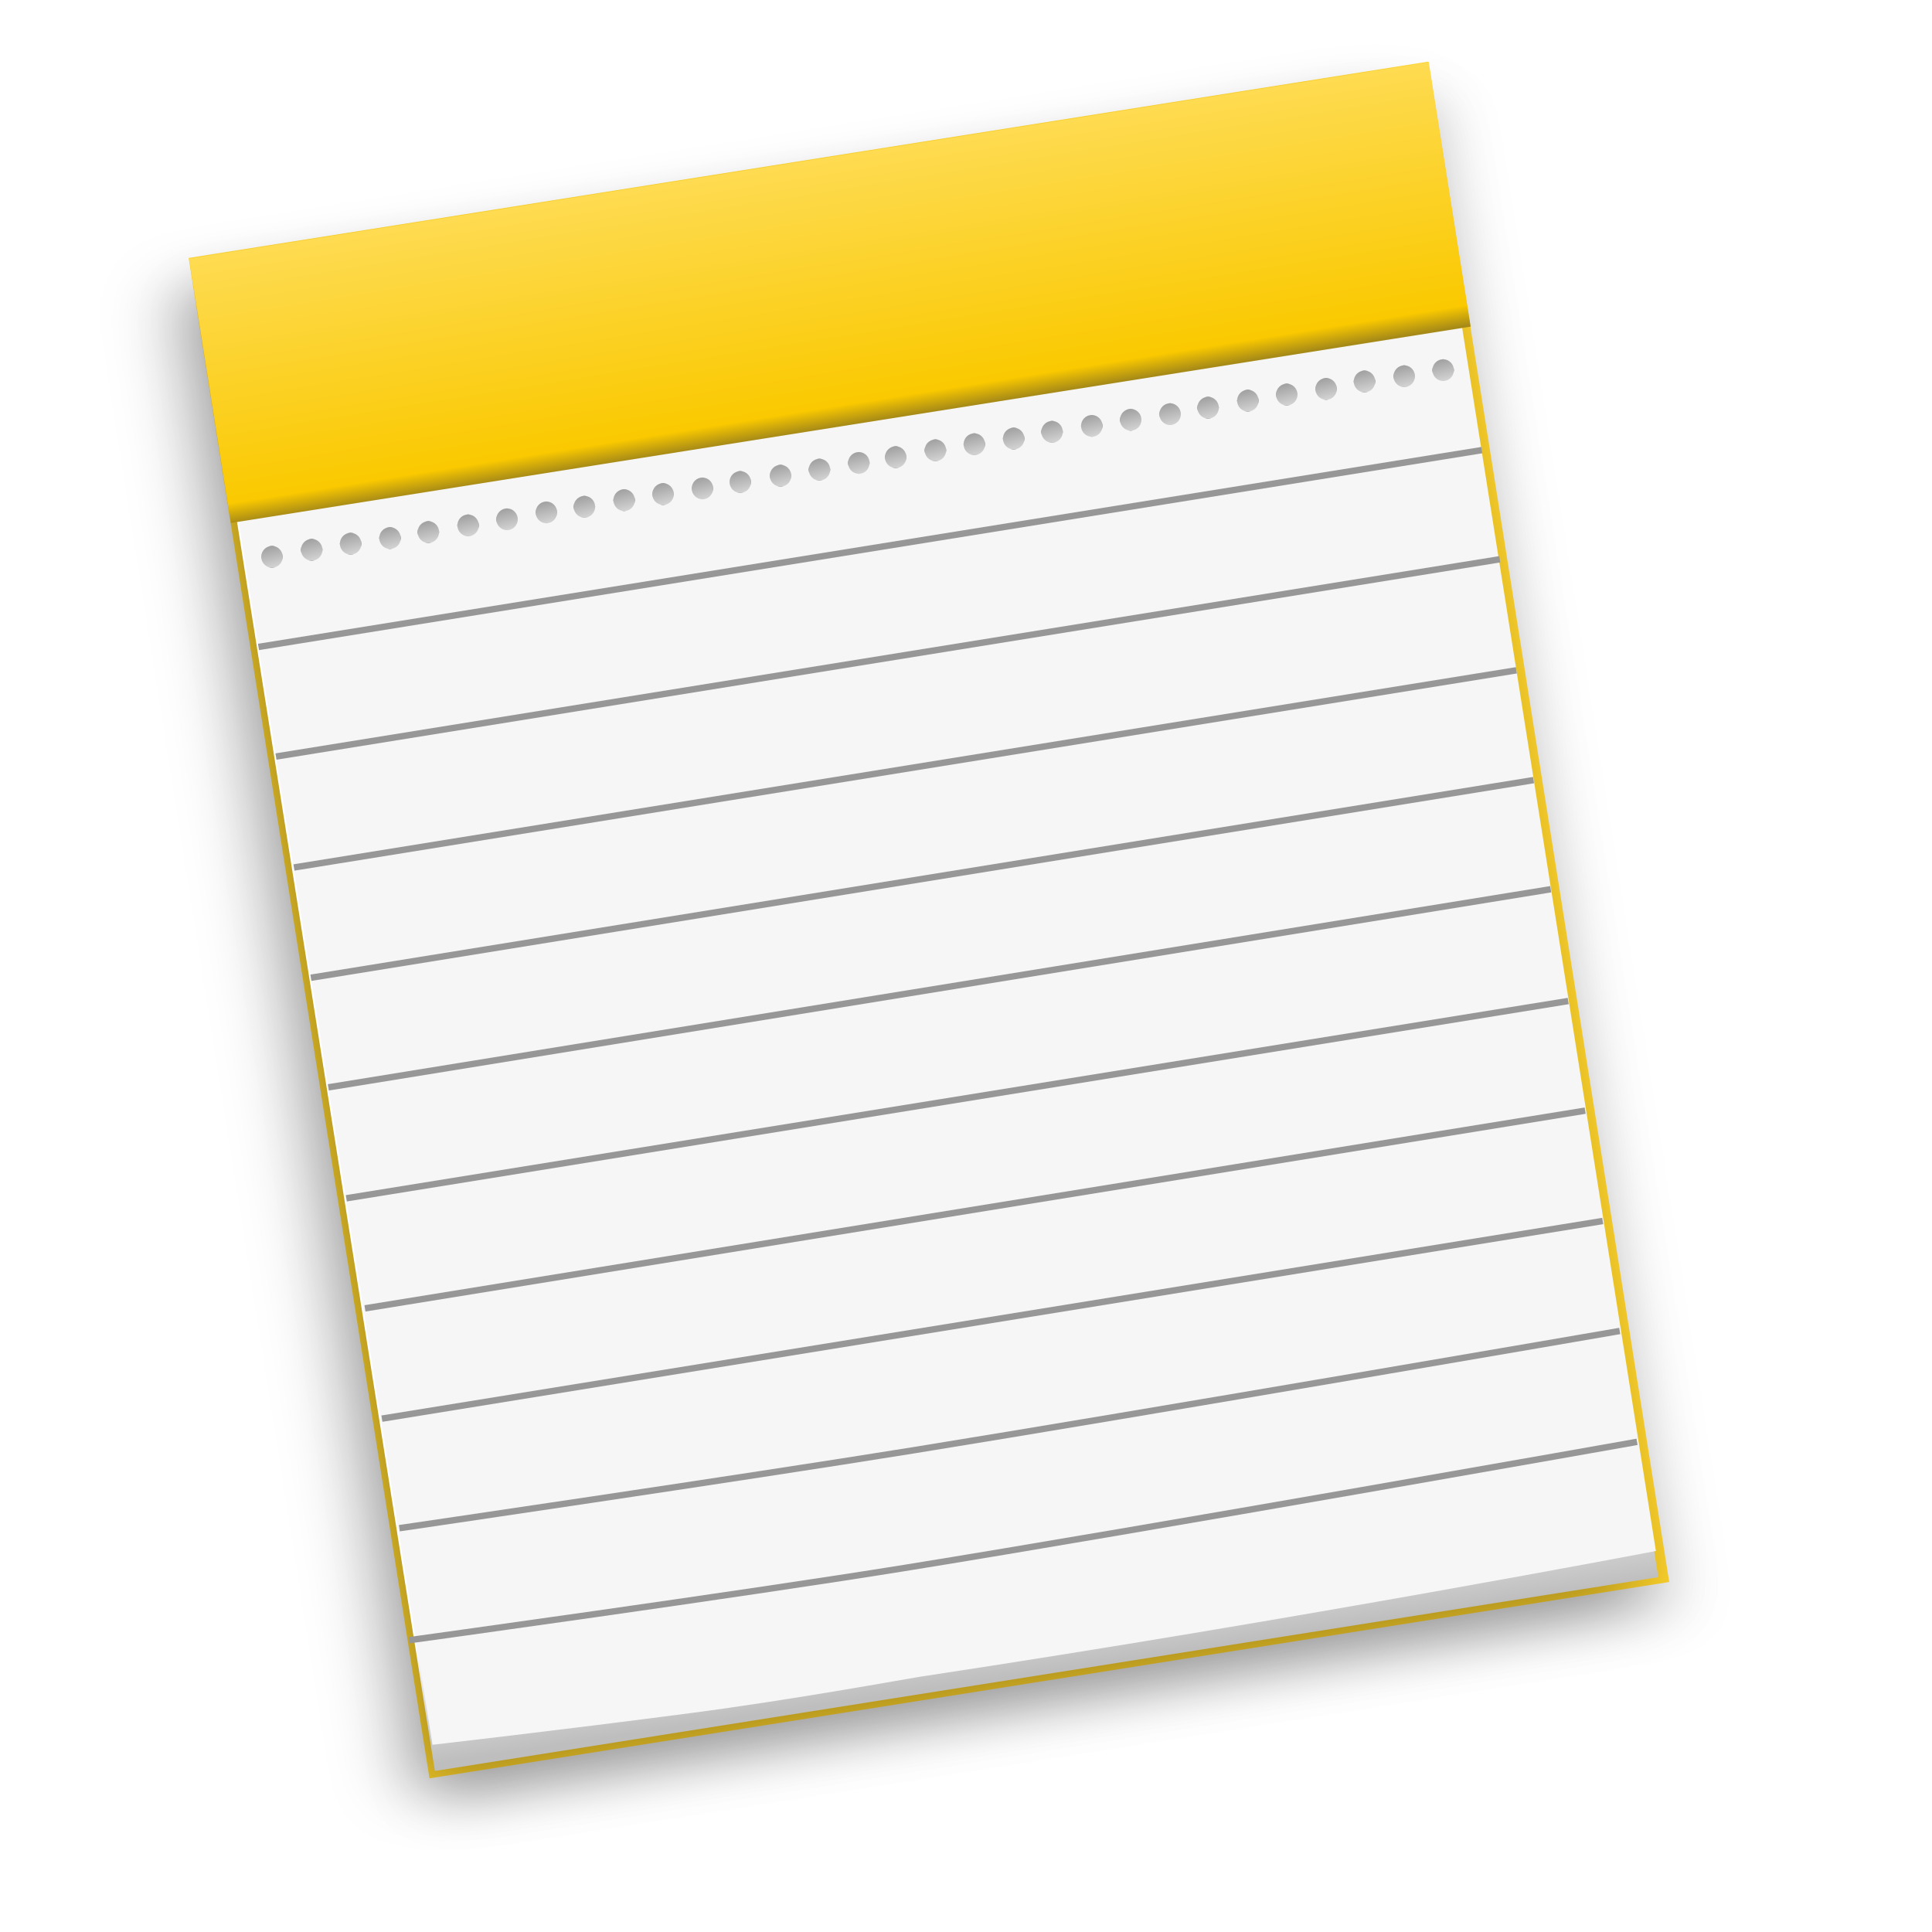
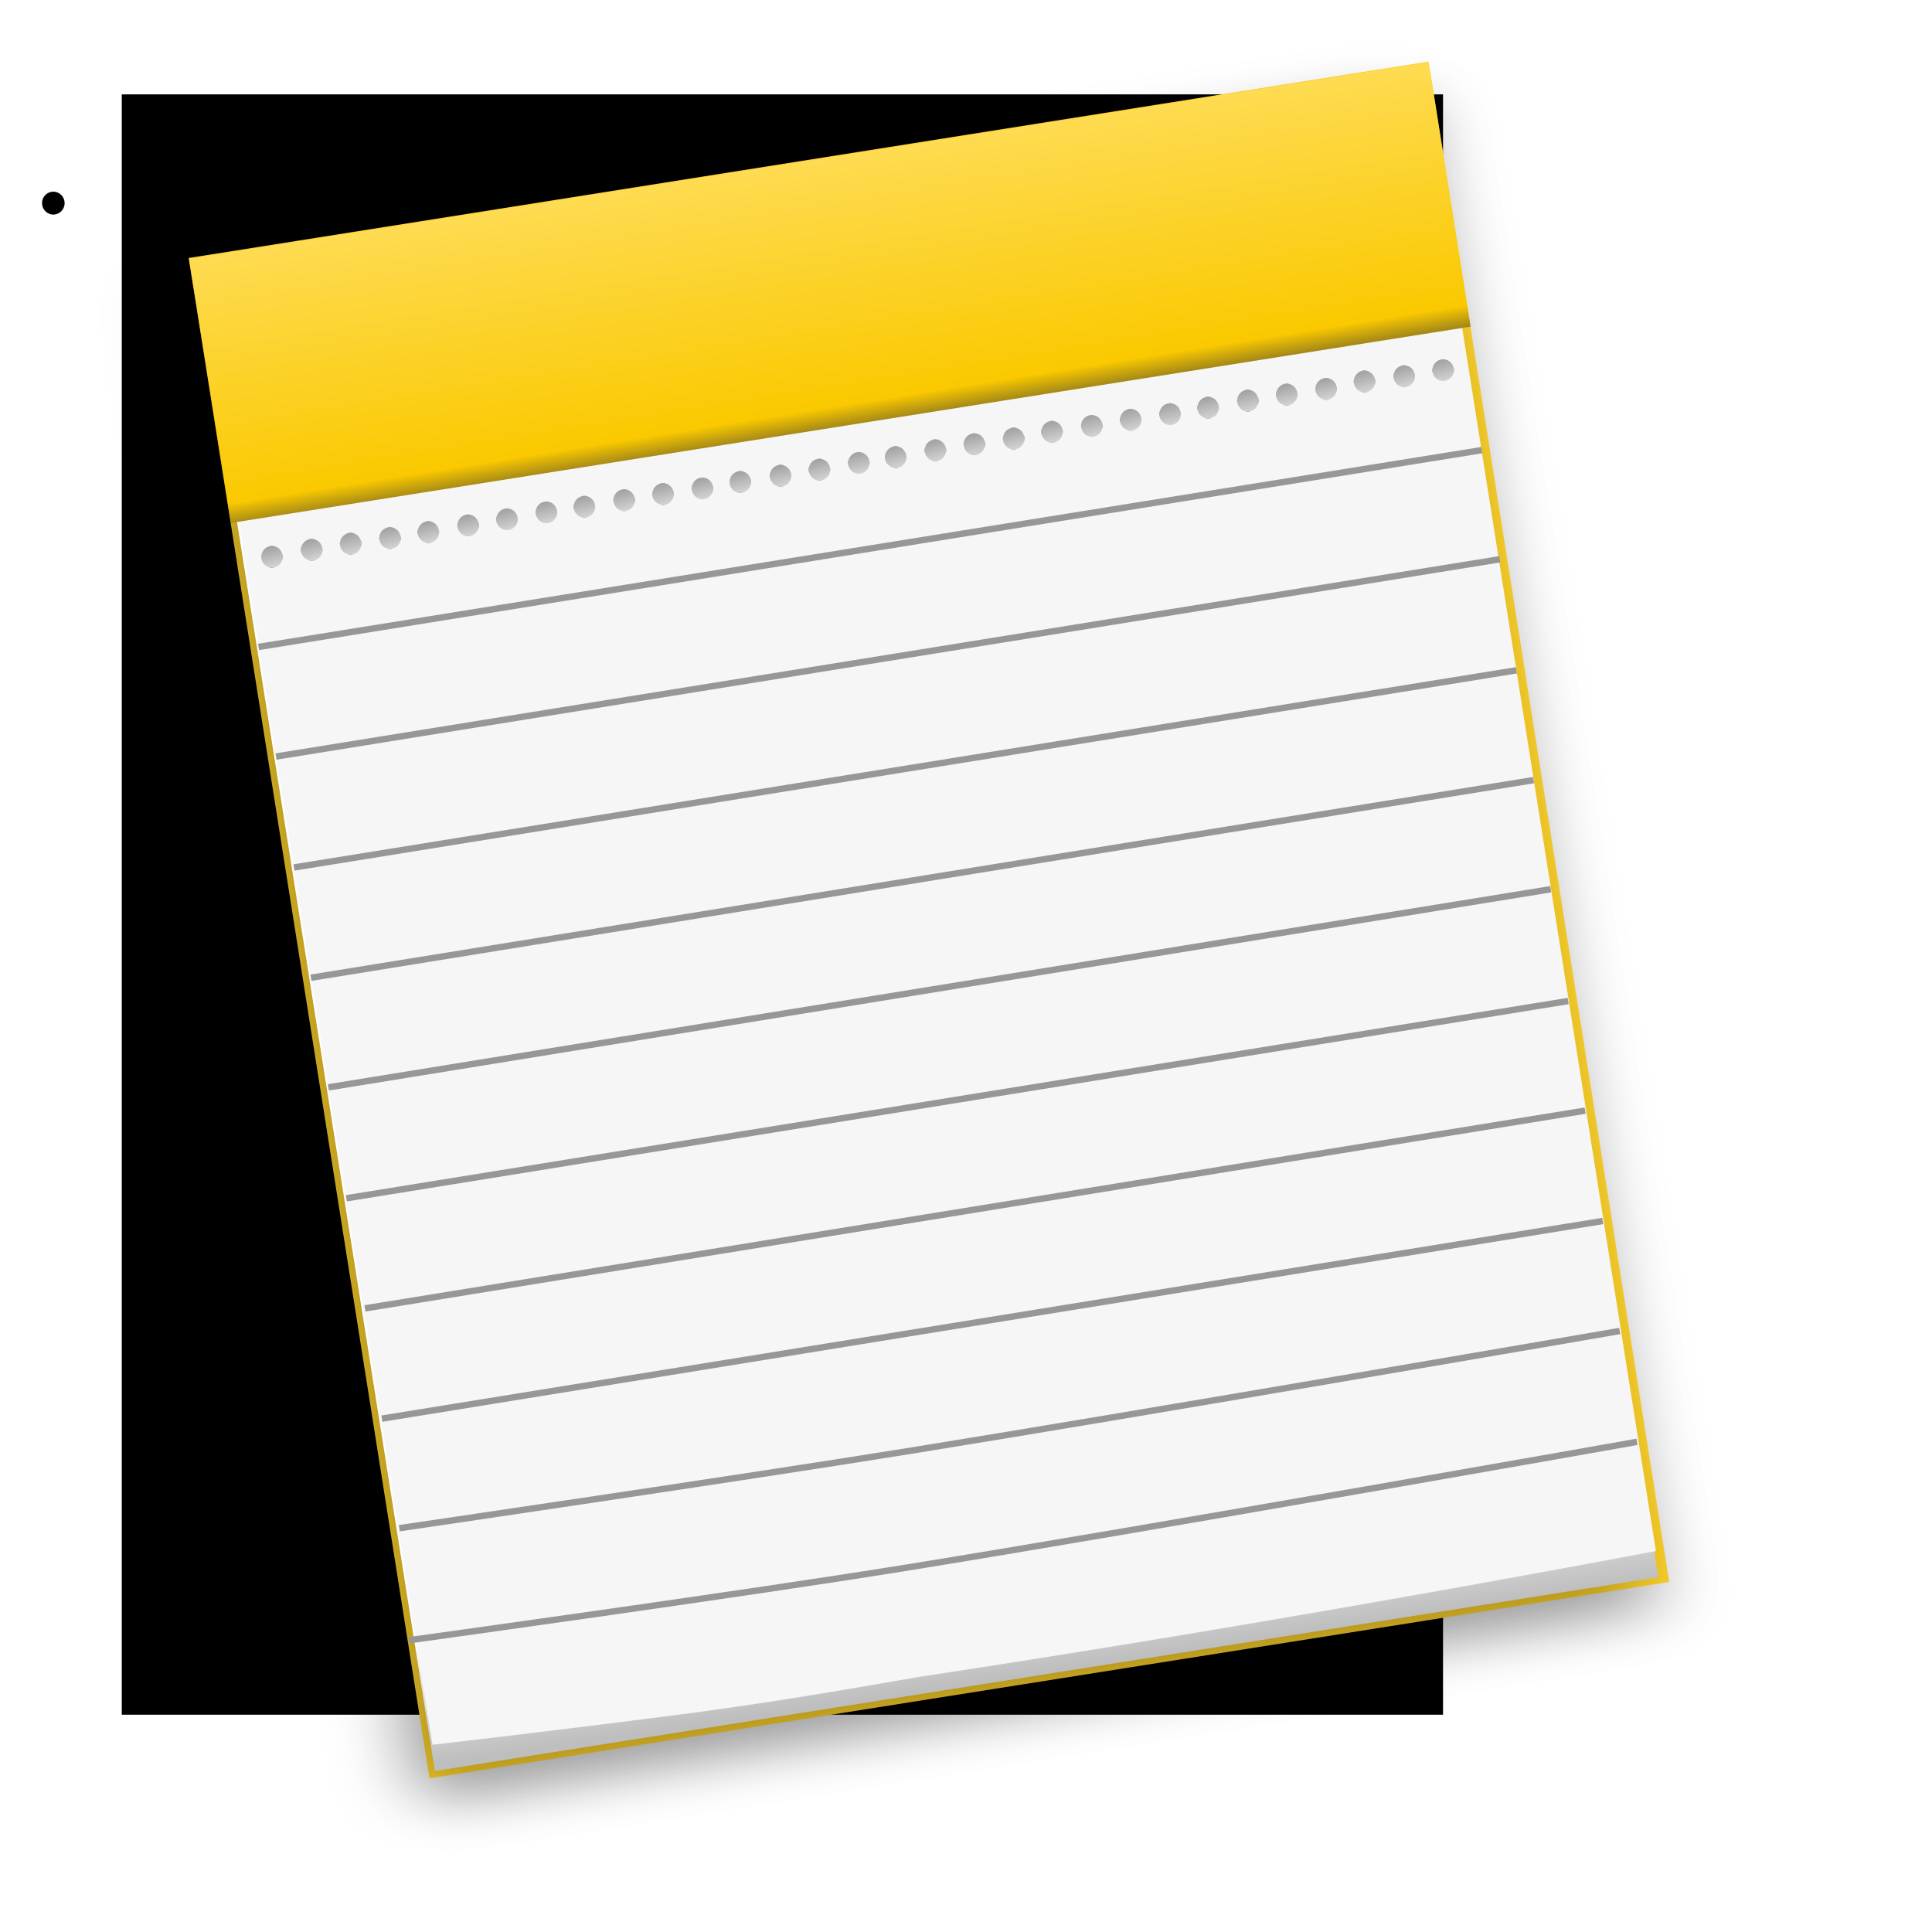
<svg xmlns="http://www.w3.org/2000/svg" viewBox="0 0 500 500">
  <defs>
-     <rect id="notes-path-1" x="31.515" y="24.424" width="341.939" height="419.342" />
    <filter x="-7.9%" y="-4.3%" width="115.8%" height="112.9%" filterUnits="objectBoundingBox" id="notes-filter-2">
      <feOffset dx="0" dy="9" in="SourceAlpha" result="shadowOffsetOuter1" />
      <feGaussianBlur stdDeviation="7.5" in="shadowOffsetOuter1" result="shadowBlurOuter1" />
      <feColorMatrix values="0 0 0 0 0   0 0 0 0 0   0 0 0 0 0  0 0 0 0.123 0" type="matrix" in="shadowBlurOuter1" />
    </filter>
    <linearGradient x1="50%" y1="91.632%" x2="50%" y2="100%" id="notes-linearGradient-3">
      <stop stop-color="#FFFFFF" offset="0%" />
      <stop stop-color="#BEBEBE" offset="100%" />
    </linearGradient>
-     <rect id="notes-path-4" x="33.357" y="27.149" width="337.439" height="414.927" />
    <filter x="-10.7%" y="-5.8%" width="117.8%" height="114.5%" filterUnits="objectBoundingBox" id="notes-filter-5">
      <feOffset dx="-6" dy="6" in="SourceAlpha" result="shadowOffsetOuter1" />
      <feGaussianBlur stdDeviation="9" in="shadowOffsetOuter1" result="shadowBlurOuter1" />
      <feColorMatrix values="0 0 0 0 0   0 0 0 0 0   0 0 0 0 0  0 0 0 0.334 0" type="matrix" in="shadowBlurOuter1" />
    </filter>
    <linearGradient x1="50%" y1="-26.246%" x2="50%" y2="100%" id="notes-linearGradient-6">
      <stop stop-color="#100E169" offset="0%" />
      <stop stop-color="#100E169" offset="0%" />
      <stop stop-color="#FFE068" offset="0%" />
      <stop stop-color="#FAC900" offset="93.911%" />
      <stop stop-color="#A68A17" offset="100%" />
    </linearGradient>
    <linearGradient x1="50%" y1="0%" x2="75.068%" y2="100%" id="notes-linearGradient-7">
      <stop stop-color="#A1A1A1" offset="0%" />
      <stop stop-color="#D6D6D6" offset="100%" />
    </linearGradient>
-     <ellipse id="notes-path-8" cx="13.798" cy="52.566" rx="2.924" ry="2.963" />
    <filter x="0.0%" y="0.0%" width="100.0%" height="100.0%" filterUnits="objectBoundingBox" id="notes-filter-9">
      <feOffset dx="0" dy="0" in="SourceAlpha" result="shadowOffsetInner1" />
      <feComposite in="shadowOffsetInner1" in2="SourceAlpha" operator="arithmetic" k2="-1" k3="1" result="shadowInnerInner1" />
      <feColorMatrix values="0 0 0 0 0   0 0 0 0 0   0 0 0 0 0  0 0 0 0.727 0" type="matrix" in="shadowInnerInner1" />
    </filter>
  </defs>
+   <rect id="notes-path-1" x="31.515" y="24.424" width="341.939" height="419.342" />
+   <rect id="notes-path-4" x="33.357" y="27.149" width="337.439" height="414.927" />
+   <ellipse id="notes-path-8" cx="13.798" cy="52.566" rx="2.924" ry="2.963" />
  <g id="Page-1" stroke="none" stroke-width="1" fill="none" fill-rule="evenodd" transform="translate(30, 10) scale(0.95)">
    <ellipse id="notes-path-10" cx="24.401" cy="50.907" rx="2.924" ry="2.963" />
    <ellipse id="notes-path-12" cx="35.126" cy="49.368" rx="2.924" ry="2.963" />
    <ellipse id="notes-path-14" cx="45.576" cy="47.742" rx="2.924" ry="2.963" />
    <ellipse id="notes-path-16" cx="56.401" cy="45.912" rx="2.924" ry="2.963" />
    <ellipse id="notes-path-18" cx="67.004" cy="44.253" rx="2.924" ry="2.963" />
    <ellipse id="notes-path-20" cx="77.728" cy="42.367" rx="2.924" ry="2.963" />
    <ellipse id="notes-path-22" cx="88.087" cy="40.846" rx="2.924" ry="2.963" />
    <ellipse id="notes-path-24" cx="98.912" cy="39.04" rx="2.924" ry="2.963" />
    <ellipse id="notes-path-26" cx="109.515" cy="37.382" rx="2.924" ry="2.963" />
    <ellipse id="notes-path-28" cx="120.24" cy="35.842" rx="2.924" ry="2.963" />
    <ellipse id="notes-path-30" cx="130.543" cy="34.094" rx="2.924" ry="2.963" />
    <ellipse id="notes-path-32" cx="141.515" cy="32.386" rx="2.924" ry="2.963" />
    <ellipse id="notes-path-34" cx="152.118" cy="30.727" rx="2.924" ry="2.963" />
    <ellipse id="notes-path-36" cx="162.842" cy="28.897" rx="2.924" ry="2.963" />
    <ellipse id="notes-path-38" cx="172.88" cy="27.327" rx="2.924" ry="2.963" />
    <ellipse id="notes-path-40" cx="183.705" cy="25.459" rx="2.924" ry="2.963" />
    <ellipse id="notes-path-42" cx="194.308" cy="23.8" rx="2.924" ry="2.963" />
    <ellipse id="notes-path-44" cx="205.032" cy="22.261" rx="2.924" ry="2.963" />
    <ellipse id="notes-path-46" cx="215.483" cy="20.425" rx="2.924" ry="2.963" />
    <ellipse id="notes-path-48" cx="226.308" cy="18.805" rx="2.924" ry="2.963" />
    <ellipse id="notes-path-50" cx="236.911" cy="17.146" rx="2.924" ry="2.963" />
    <ellipse id="notes-path-52" cx="247.635" cy="15.607" rx="2.924" ry="2.963" />
    <ellipse id="notes-path-54" cx="257.994" cy="13.851" rx="2.924" ry="2.963" />
    <ellipse id="notes-path-56" cx="268.819" cy="11.933" rx="2.924" ry="2.963" />
    <ellipse id="notes-path-58" cx="279.422" cy="10.275" rx="2.924" ry="2.963" />
    <ellipse id="notes-path-60" cx="290.146" cy="8.735" rx="2.924" ry="2.963" />
    <ellipse id="notes-path-62" cx="300.597" cy="6.707" rx="2.924" ry="2.963" />
    <ellipse id="notes-path-64" cx="311.422" cy="5.279" rx="2.924" ry="2.963" />
    <ellipse id="notes-path-66" cx="322.025" cy="3.62" rx="2.924" ry="2.963" />
    <ellipse id="notes-path-68" cx="2.973" cy="54.477" rx="2.924" ry="2.963" />
    <g id="Notes" transform="translate(-34, -16)">
      <g id="Icon" transform="translate(53, 22)">
        <g id="Base" transform="translate(202.4846, 234.0945) rotate(-9) translate(-202.4846, -234.0945) ">
          <use fill="black" fill-opacity="1" filter="url(#notes-filter-2)" href="#notes-path-1" />
          <use fill="#FFD42B" fill-rule="evenodd" href="#notes-path-1" />
        </g>
        <g id="Shadow" transform="translate(202.077, 234.6125) rotate(-9) translate(-202.077, -234.6125) ">
          <use fill="black" fill-opacity="1" filter="url(#notes-filter-5)" href="#notes-path-4" />
          <use fill="url(#notes-linearGradient-3)" fill-rule="evenodd" href="#notes-path-4" />
        </g>
        <path d="M38.948,96.526 L376.387,96.526 L376.387,434.452 C376.387,434.452 277.451,437.652 172.966,436.924 C169.38,436.899 138.557,437.711 109.501,436.924 C73.781,435.958 38.948,434.452 38.948,434.452 L38.948,96.526 Z" id="Paper" fill="#F6F6F6" transform="translate(207.6678, 266.8974) rotate(-9) translate(-207.6678, -266.8974) " />
        <rect id="Top" fill="url(#notes-linearGradient-6)" transform="translate(175.4852, 63.17757) rotate(-9) translate(-175.4852, -63.17757) " x="4.516" y="26.713" width="341.939" height="72.929" />
        <g id="Line" transform="translate(20.02557, 105.3548)" stroke-width="1.742" stroke="#979797" stroke-linecap="square">
          <path d="M0.681,54.22 L332.209,0.878" />
          <path d="M5.436,84.078 L337.103,30.613" />
          <path d="M10.333,114.3 L341.623,60.862" />
          <path d="M14.949,144.34 L346.309,90.776" />
          <path d="M19.704,174.198 L350.983,120.501" />
          <path d="M24.601,204.421 L355.749,150.956" />
          <path d="M29.679,234.406 L360.366,180.821" />
          <path d="M34.294,264.446 L365.147,210.881" />
          <path d="M39.049,294.304 C39.049,294.304 131.629,280.731 178.02,273.242 C241.357,263.017 369.787,240.85 369.787,240.85" />
          <path d="M41.742,324.825 C41.742,324.825 130.596,312.558 175.81,305.267 C241.06,294.744 374.492,271.058 374.492,271.058" />
        </g>
        <g id="Holes" transform="translate(20.53884, 80.6877)">
          <g>
            <use fill="url(#notes-linearGradient-7)" fill-rule="evenodd" href="#notes-path-8" />
            <use fill="black" fill-opacity="1" filter="url(#notes-filter-9)" href="#notes-path-8" />
          </g>
          <g>
            <use fill="url(#notes-linearGradient-7)" fill-rule="evenodd" href="#notes-path-10" />
            <use fill="black" fill-opacity="1" filter="url(#notes-filter-9)" href="#notes-path-10" />
          </g>
          <g>
            <use fill="url(#notes-linearGradient-7)" fill-rule="evenodd" href="#notes-path-12" />
            <use fill="black" fill-opacity="1" filter="url(#notes-filter-9)" href="#notes-path-12" />
          </g>
          <g>
            <use fill="url(#notes-linearGradient-7)" fill-rule="evenodd" href="#notes-path-14" />
            <use fill="black" fill-opacity="1" filter="url(#notes-filter-9)" href="#notes-path-14" />
          </g>
          <g>
            <use fill="url(#notes-linearGradient-7)" fill-rule="evenodd" href="#notes-path-16" />
            <use fill="black" fill-opacity="1" filter="url(#notes-filter-9)" href="#notes-path-16" />
          </g>
          <g>
            <use fill="url(#notes-linearGradient-7)" fill-rule="evenodd" href="#notes-path-18" />
            <use fill="black" fill-opacity="1" filter="url(#notes-filter-9)" href="#notes-path-18" />
          </g>
          <g>
            <use fill="url(#notes-linearGradient-7)" fill-rule="evenodd" href="#notes-path-20" />
            <use fill="black" fill-opacity="1" filter="url(#notes-filter-9)" href="#notes-path-20" />
          </g>
          <g>
            <use fill="url(#notes-linearGradient-7)" fill-rule="evenodd" href="#notes-path-22" />
            <use fill="black" fill-opacity="1" filter="url(#notes-filter-9)" href="#notes-path-22" />
          </g>
          <g>
            <use fill="url(#notes-linearGradient-7)" fill-rule="evenodd" href="#notes-path-24" />
            <use fill="black" fill-opacity="1" filter="url(#notes-filter-9)" href="#notes-path-24" />
          </g>
          <g>
            <use fill="url(#notes-linearGradient-7)" fill-rule="evenodd" href="#notes-path-26" />
            <use fill="black" fill-opacity="1" filter="url(#notes-filter-9)" href="#notes-path-26" />
          </g>
          <g>
            <use fill="url(#notes-linearGradient-7)" fill-rule="evenodd" href="#notes-path-28" />
            <use fill="black" fill-opacity="1" filter="url(#notes-filter-9)" href="#notes-path-28" />
          </g>
          <g>
            <use fill="url(#notes-linearGradient-7)" fill-rule="evenodd" href="#notes-path-30" />
            <use fill="black" fill-opacity="1" filter="url(#notes-filter-9)" href="#notes-path-30" />
          </g>
          <g>
            <use fill="url(#notes-linearGradient-7)" fill-rule="evenodd" href="#notes-path-32" />
            <use fill="black" fill-opacity="1" filter="url(#notes-filter-9)" href="#notes-path-32" />
          </g>
          <g>
            <use fill="url(#notes-linearGradient-7)" fill-rule="evenodd" href="#notes-path-34" />
            <use fill="black" fill-opacity="1" filter="url(#notes-filter-9)" href="#notes-path-34" />
          </g>
          <g>
            <use fill="url(#notes-linearGradient-7)" fill-rule="evenodd" href="#notes-path-36" />
            <use fill="black" fill-opacity="1" filter="url(#notes-filter-9)" href="#notes-path-36" />
          </g>
          <g>
            <use fill="url(#notes-linearGradient-7)" fill-rule="evenodd" href="#notes-path-38" />
            <use fill="black" fill-opacity="1" filter="url(#notes-filter-9)" href="#notes-path-38" />
          </g>
          <g>
            <use fill="url(#notes-linearGradient-7)" fill-rule="evenodd" href="#notes-path-40" />
            <use fill="black" fill-opacity="1" filter="url(#notes-filter-9)" href="#notes-path-40" />
          </g>
          <g>
            <use fill="url(#notes-linearGradient-7)" fill-rule="evenodd" href="#notes-path-42" />
            <use fill="black" fill-opacity="1" filter="url(#notes-filter-9)" href="#notes-path-42" />
          </g>
          <g>
            <use fill="url(#notes-linearGradient-7)" fill-rule="evenodd" href="#notes-path-44" />
            <use fill="black" fill-opacity="1" filter="url(#notes-filter-9)" href="#notes-path-44" />
          </g>
          <g>
            <use fill="url(#notes-linearGradient-7)" fill-rule="evenodd" href="#notes-path-46" />
            <use fill="black" fill-opacity="1" filter="url(#notes-filter-9)" href="#notes-path-46" />
          </g>
          <g>
            <use fill="url(#notes-linearGradient-7)" fill-rule="evenodd" href="#notes-path-48" />
            <use fill="black" fill-opacity="1" filter="url(#notes-filter-9)" href="#notes-path-48" />
          </g>
          <g>
            <use fill="url(#notes-linearGradient-7)" fill-rule="evenodd" href="#notes-path-50" />
            <use fill="black" fill-opacity="1" filter="url(#notes-filter-9)" href="#notes-path-50" />
          </g>
          <g>
            <use fill="url(#notes-linearGradient-7)" fill-rule="evenodd" href="#notes-path-52" />
            <use fill="black" fill-opacity="1" filter="url(#notes-filter-9)" href="#notes-path-52" />
          </g>
          <g>
            <use fill="url(#notes-linearGradient-7)" fill-rule="evenodd" href="#notes-path-54" />
            <use fill="black" fill-opacity="1" filter="url(#notes-filter-9)" href="#notes-path-54" />
          </g>
          <g>
            <use fill="url(#notes-linearGradient-7)" fill-rule="evenodd" href="#notes-path-56" />
            <use fill="black" fill-opacity="1" filter="url(#notes-filter-9)" href="#notes-path-56" />
          </g>
          <g>
            <use fill="url(#notes-linearGradient-7)" fill-rule="evenodd" href="#notes-path-58" />
            <use fill="black" fill-opacity="1" filter="url(#notes-filter-9)" href="#notes-path-58" />
          </g>
          <g>
            <use fill="url(#notes-linearGradient-7)" fill-rule="evenodd" href="#notes-path-60" />
            <use fill="black" fill-opacity="1" filter="url(#notes-filter-9)" href="#notes-path-60" />
          </g>
          <g>
            <use fill="url(#notes-linearGradient-7)" fill-rule="evenodd" href="#notes-path-62" />
            <use fill="black" fill-opacity="1" filter="url(#notes-filter-9)" href="#notes-path-62" />
          </g>
          <g>
            <use fill="url(#notes-linearGradient-7)" fill-rule="evenodd" href="#notes-path-64" />
            <use fill="black" fill-opacity="1" filter="url(#notes-filter-9)" href="#notes-path-64" />
          </g>
          <g>
            <use fill="url(#notes-linearGradient-7)" fill-rule="evenodd" href="#notes-path-66" />
            <use fill="black" fill-opacity="1" filter="url(#notes-filter-9)" href="#notes-path-66" />
          </g>
          <g>
            <use fill="url(#notes-linearGradient-7)" fill-rule="evenodd" href="#notes-path-68" />
            <use fill="black" fill-opacity="1" filter="url(#notes-filter-9)" href="#notes-path-68" />
          </g>
        </g>
      </g>
    </g>
  </g>
</svg>
